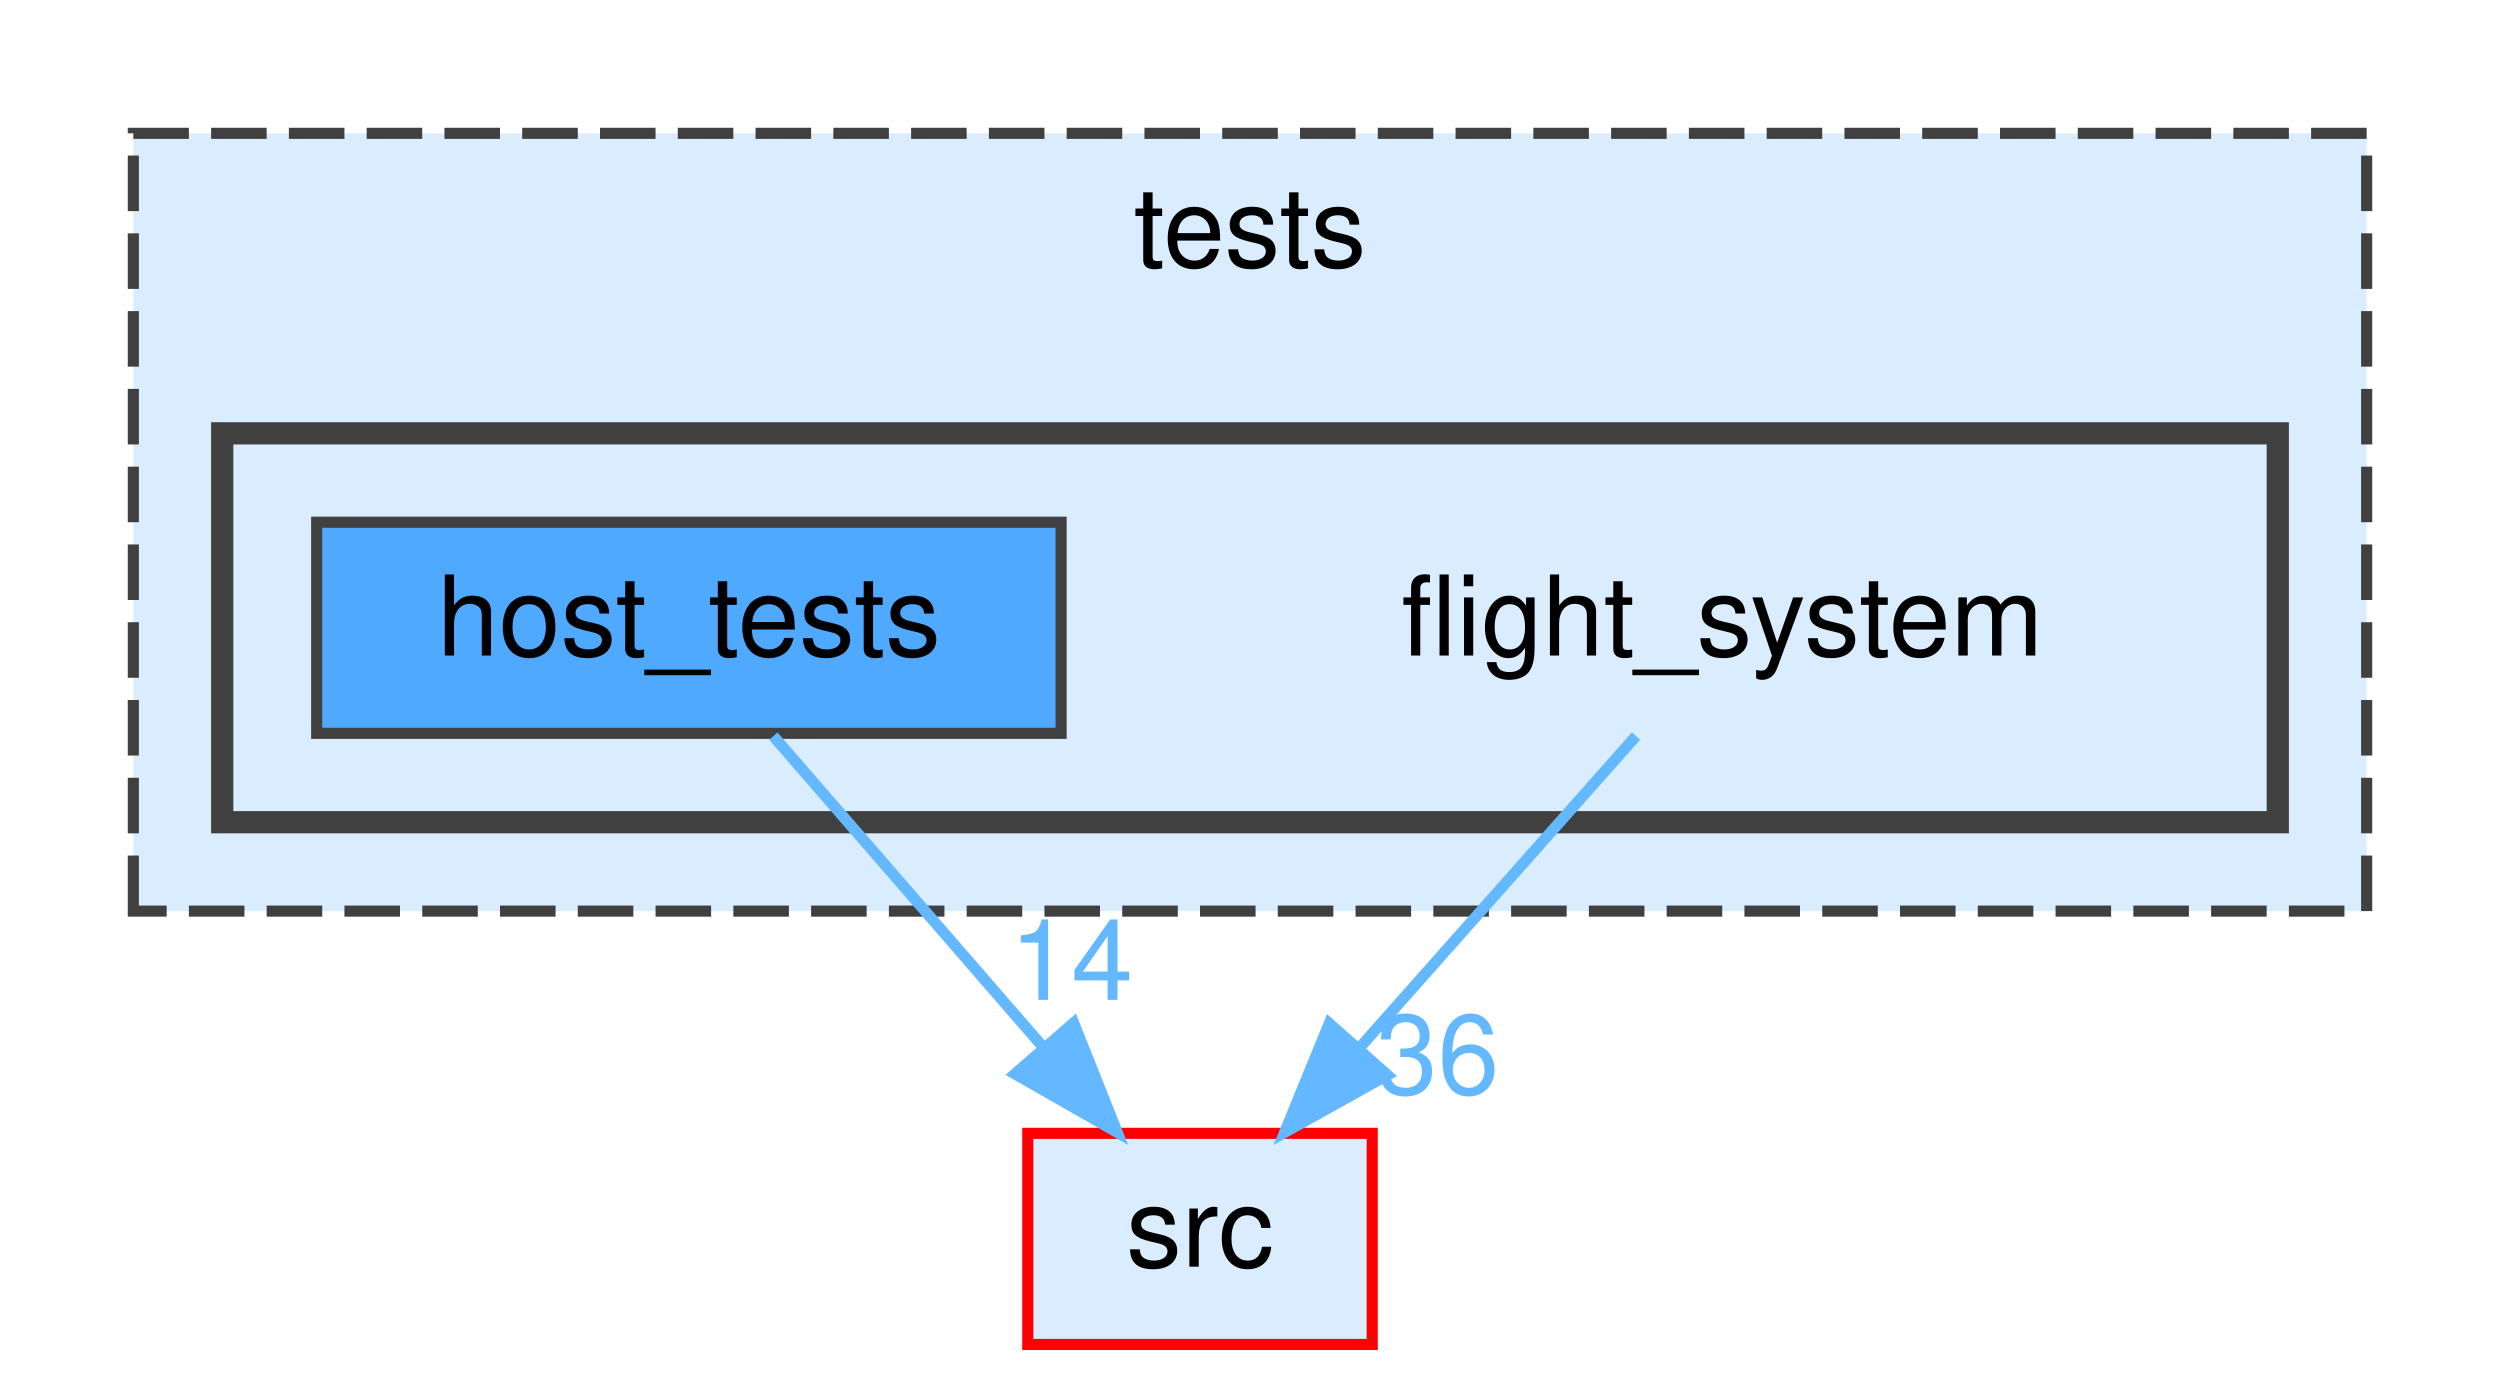
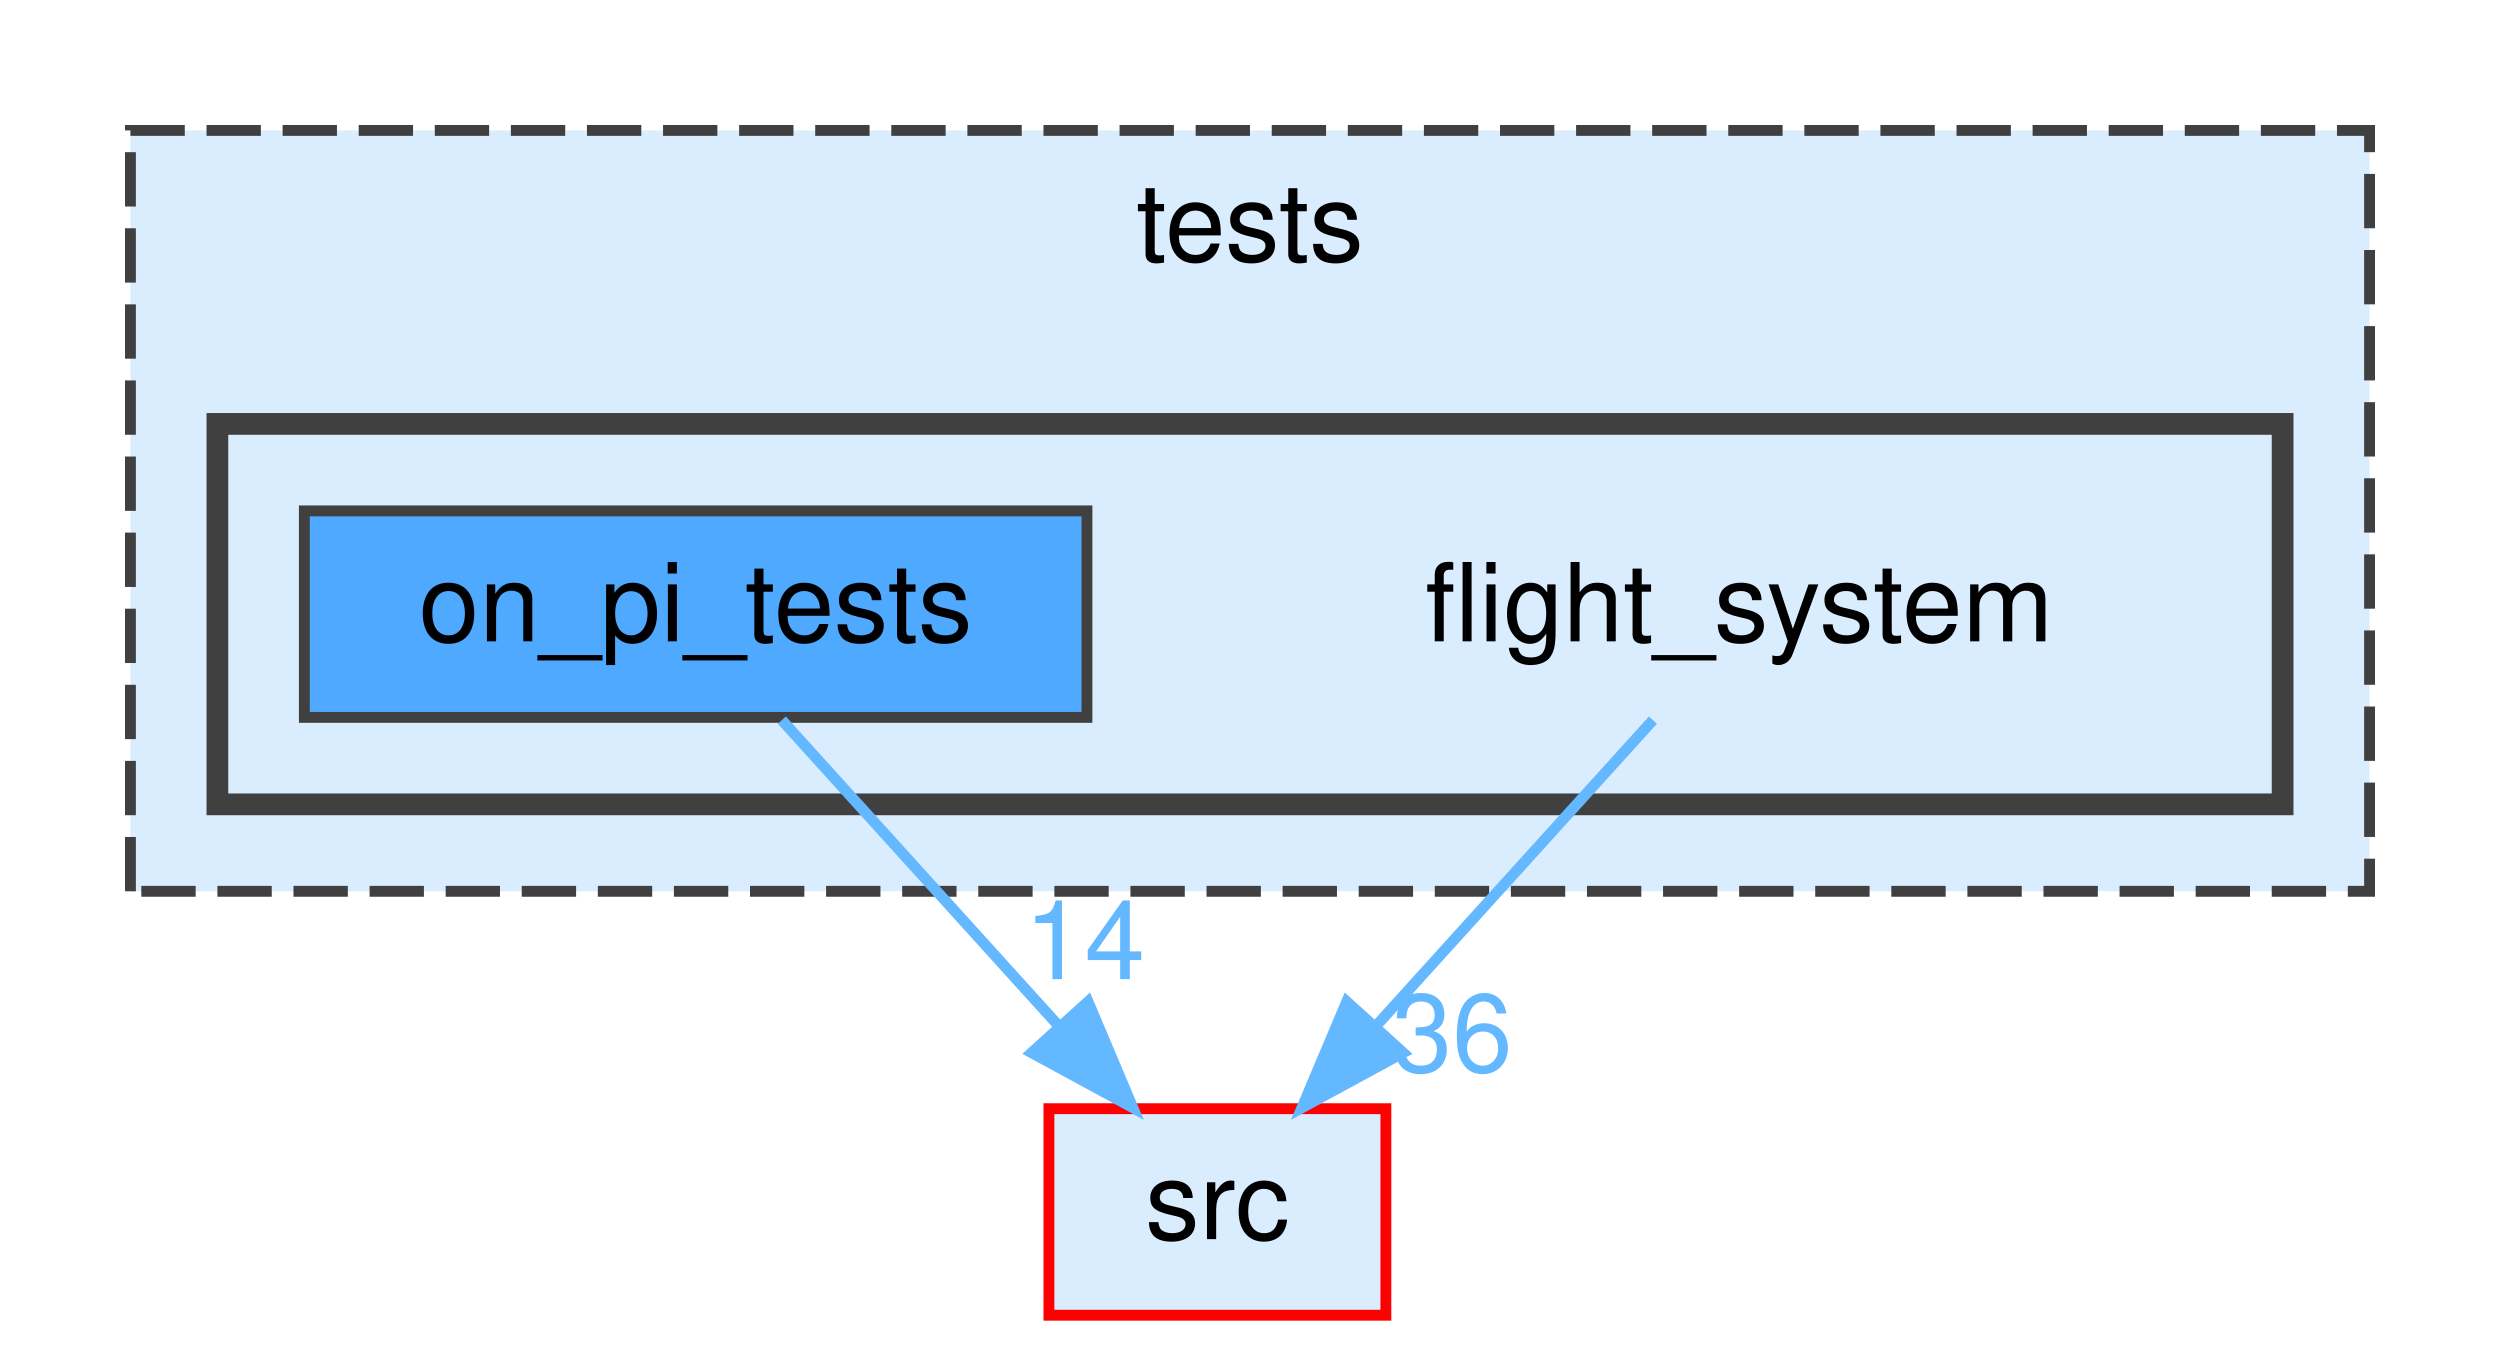
- <svg xmlns="http://www.w3.org/2000/svg" xmlns:xlink="http://www.w3.org/1999/xlink" width="225pt" height="125pt" viewBox="0.00 0.00 225.00 125.00">
+ <svg xmlns="http://www.w3.org/2000/svg" xmlns:xlink="http://www.w3.org/1999/xlink" width="230pt" height="125pt" viewBox="0.00 0.00 230.00 125.00">
  <g id="graph0" class="graph" transform="scale(1 1) rotate(0) translate(4 121)">
    <g id="clust1" class="cluster">
      <g id="a_clust1">
        <a xlink:href="dir_59425e443f801f1f2fd8bbe4959a3ccf.html" target="_top" xlink:title="tests">
-           <polygon fill="#daedff" stroke="#404040" stroke-dasharray="5,2" points="8,-39 8,-109 209,-109 209,-39 8,-39" />
-           <text text-anchor="middle" x="108.5" y="-97" font-family="Helvetica,sans-Serif" font-size="10.00">tests</text>
+           <polygon fill="#daedff" stroke="#404040" stroke-dasharray="5,2" points="8,-39 8,-109 214,-109 214,-39 8,-39" />
+           <text text-anchor="middle" x="111" y="-97" font-family="Helvetica,sans-Serif" font-size="10.00">tests</text>
        </a>
      </g>
    </g>
    <g id="clust2" class="cluster">
      <g id="a_clust2">
        <a xlink:href="dir_8d47769757c5da7f7f28492c53445906.html" target="_top">
-           <polygon fill="#daedff" stroke="#404040" stroke-width="2" points="16,-47 16,-82 201,-82 201,-47 16,-47" />
+           <polygon fill="#daedff" stroke="#404040" stroke-width="2" points="16,-47 16,-82 206,-82 206,-47 16,-47" />
        </a>
      </g>
    </g>
    <g id="node1" class="node">
-       <text text-anchor="middle" x="151" y="-62" font-family="Helvetica,sans-Serif" font-size="10.00">flight_system</text>
+       <text text-anchor="middle" x="156" y="-62" font-family="Helvetica,sans-Serif" font-size="10.00">flight_system</text>
    </g>
    <g id="node3" class="node">
      <g id="a_node3">
        <a xlink:href="dir_68267d1309a1af8e8297ef4c3efbcdba.html" target="_top" xlink:title="src">
-           <polygon fill="#daedff" stroke="red" points="119.5,-19 88.5,-19 88.5,0 119.5,0 119.5,-19" />
-           <text text-anchor="middle" x="104" y="-7" font-family="Helvetica,sans-Serif" font-size="10.00">src</text>
+           <polygon fill="#daedff" stroke="red" points="123.5,-19 92.5,-19 92.5,0 123.5,0 123.5,-19" />
+           <text text-anchor="middle" x="108" y="-7" font-family="Helvetica,sans-Serif" font-size="10.00">src</text>
        </a>
      </g>
    </g>
    <g id="edge1" class="edge">
      <g id="a_edge1">
-         <a xlink:href="dir_000016_000031.html" target="_top">
-           <path fill="none" stroke="#63b8ff" d="M143.24,-54.75C136.53,-47.18 126.66,-36.05 118.49,-26.84" />
-           <polygon fill="#63b8ff" stroke="#63b8ff" points="120.87,-24.25 111.62,-19.09 115.63,-28.89 120.87,-24.25" />
+         <a xlink:href="dir_000016_000032.html" target="_top">
+           <path fill="none" stroke="#63b8ff" d="M148.07,-54.75C141.15,-47.11 130.93,-35.82 122.55,-26.56" />
+           <polygon fill="#63b8ff" stroke="#63b8ff" points="125.09,-24.15 115.78,-19.09 119.9,-28.85 125.09,-24.15" />
        </a>
      </g>
      <g id="a_edge1-headlabel">
-         <a xlink:href="dir_000016_000031.html" target="_top" xlink:title="36">
-           <text text-anchor="middle" x="125.38" y="-22.55" font-family="Helvetica,sans-Serif" font-size="10.00" fill="#63b8ff">36</text>
+         <a xlink:href="dir_000016_000032.html" target="_top" xlink:title="36">
+           <text text-anchor="middle" x="129.6" y="-22.41" font-family="Helvetica,sans-Serif" font-size="10.00" fill="#63b8ff">36</text>
        </a>
      </g>
    </g>
    <g id="node2" class="node">
      <g id="a_node2">
-         <a xlink:href="dir_62f7748430acc38923a359510732ad34.html" target="_top" xlink:title="host_tests">
-           <polygon fill="#4ea9ff" stroke="#404040" points="91.5,-74 24.5,-74 24.5,-55 91.5,-55 91.5,-74" />
-           <text text-anchor="middle" x="58" y="-62" font-family="Helvetica,sans-Serif" font-size="10.00">host_tests</text>
+         <a xlink:href="dir_0e236f7ece44b908cb1e577de1de0eb8.html" target="_top" xlink:title="on_pi_tests">
+           <polygon fill="#4ea9ff" stroke="#404040" points="96,-74 24,-74 24,-55 96,-55 96,-74" />
+           <text text-anchor="middle" x="60" y="-62" font-family="Helvetica,sans-Serif" font-size="10.00">on_pi_tests</text>
        </a>
      </g>
    </g>
    <g id="edge2" class="edge">
      <g id="a_edge2">
-         <a xlink:href="dir_000018_000031.html" target="_top">
-           <path fill="none" stroke="#63b8ff" d="M65.6,-54.75C72.16,-47.18 81.82,-36.05 89.81,-26.84" />
-           <polygon fill="#63b8ff" stroke="#63b8ff" points="92.63,-28.94 96.55,-19.09 87.35,-24.35 92.63,-28.94" />
+         <a xlink:href="dir_000024_000032.html" target="_top">
+           <path fill="none" stroke="#63b8ff" d="M67.93,-54.75C74.85,-47.11 85.07,-35.82 93.45,-26.56" />
+           <polygon fill="#63b8ff" stroke="#63b8ff" points="96.1,-28.85 100.22,-19.09 90.91,-24.15 96.1,-28.85" />
        </a>
      </g>
      <g id="a_edge2-headlabel">
-         <a xlink:href="dir_000018_000031.html" target="_top" xlink:title="14">
-           <text text-anchor="middle" x="92.42" y="-31.01" font-family="Helvetica,sans-Serif" font-size="10.00" fill="#63b8ff">14</text>
+         <a xlink:href="dir_000024_000032.html" target="_top" xlink:title="14">
+           <text text-anchor="middle" x="95.79" y="-30.92" font-family="Helvetica,sans-Serif" font-size="10.00" fill="#63b8ff">14</text>
        </a>
      </g>
    </g>
  </g>
</svg>
